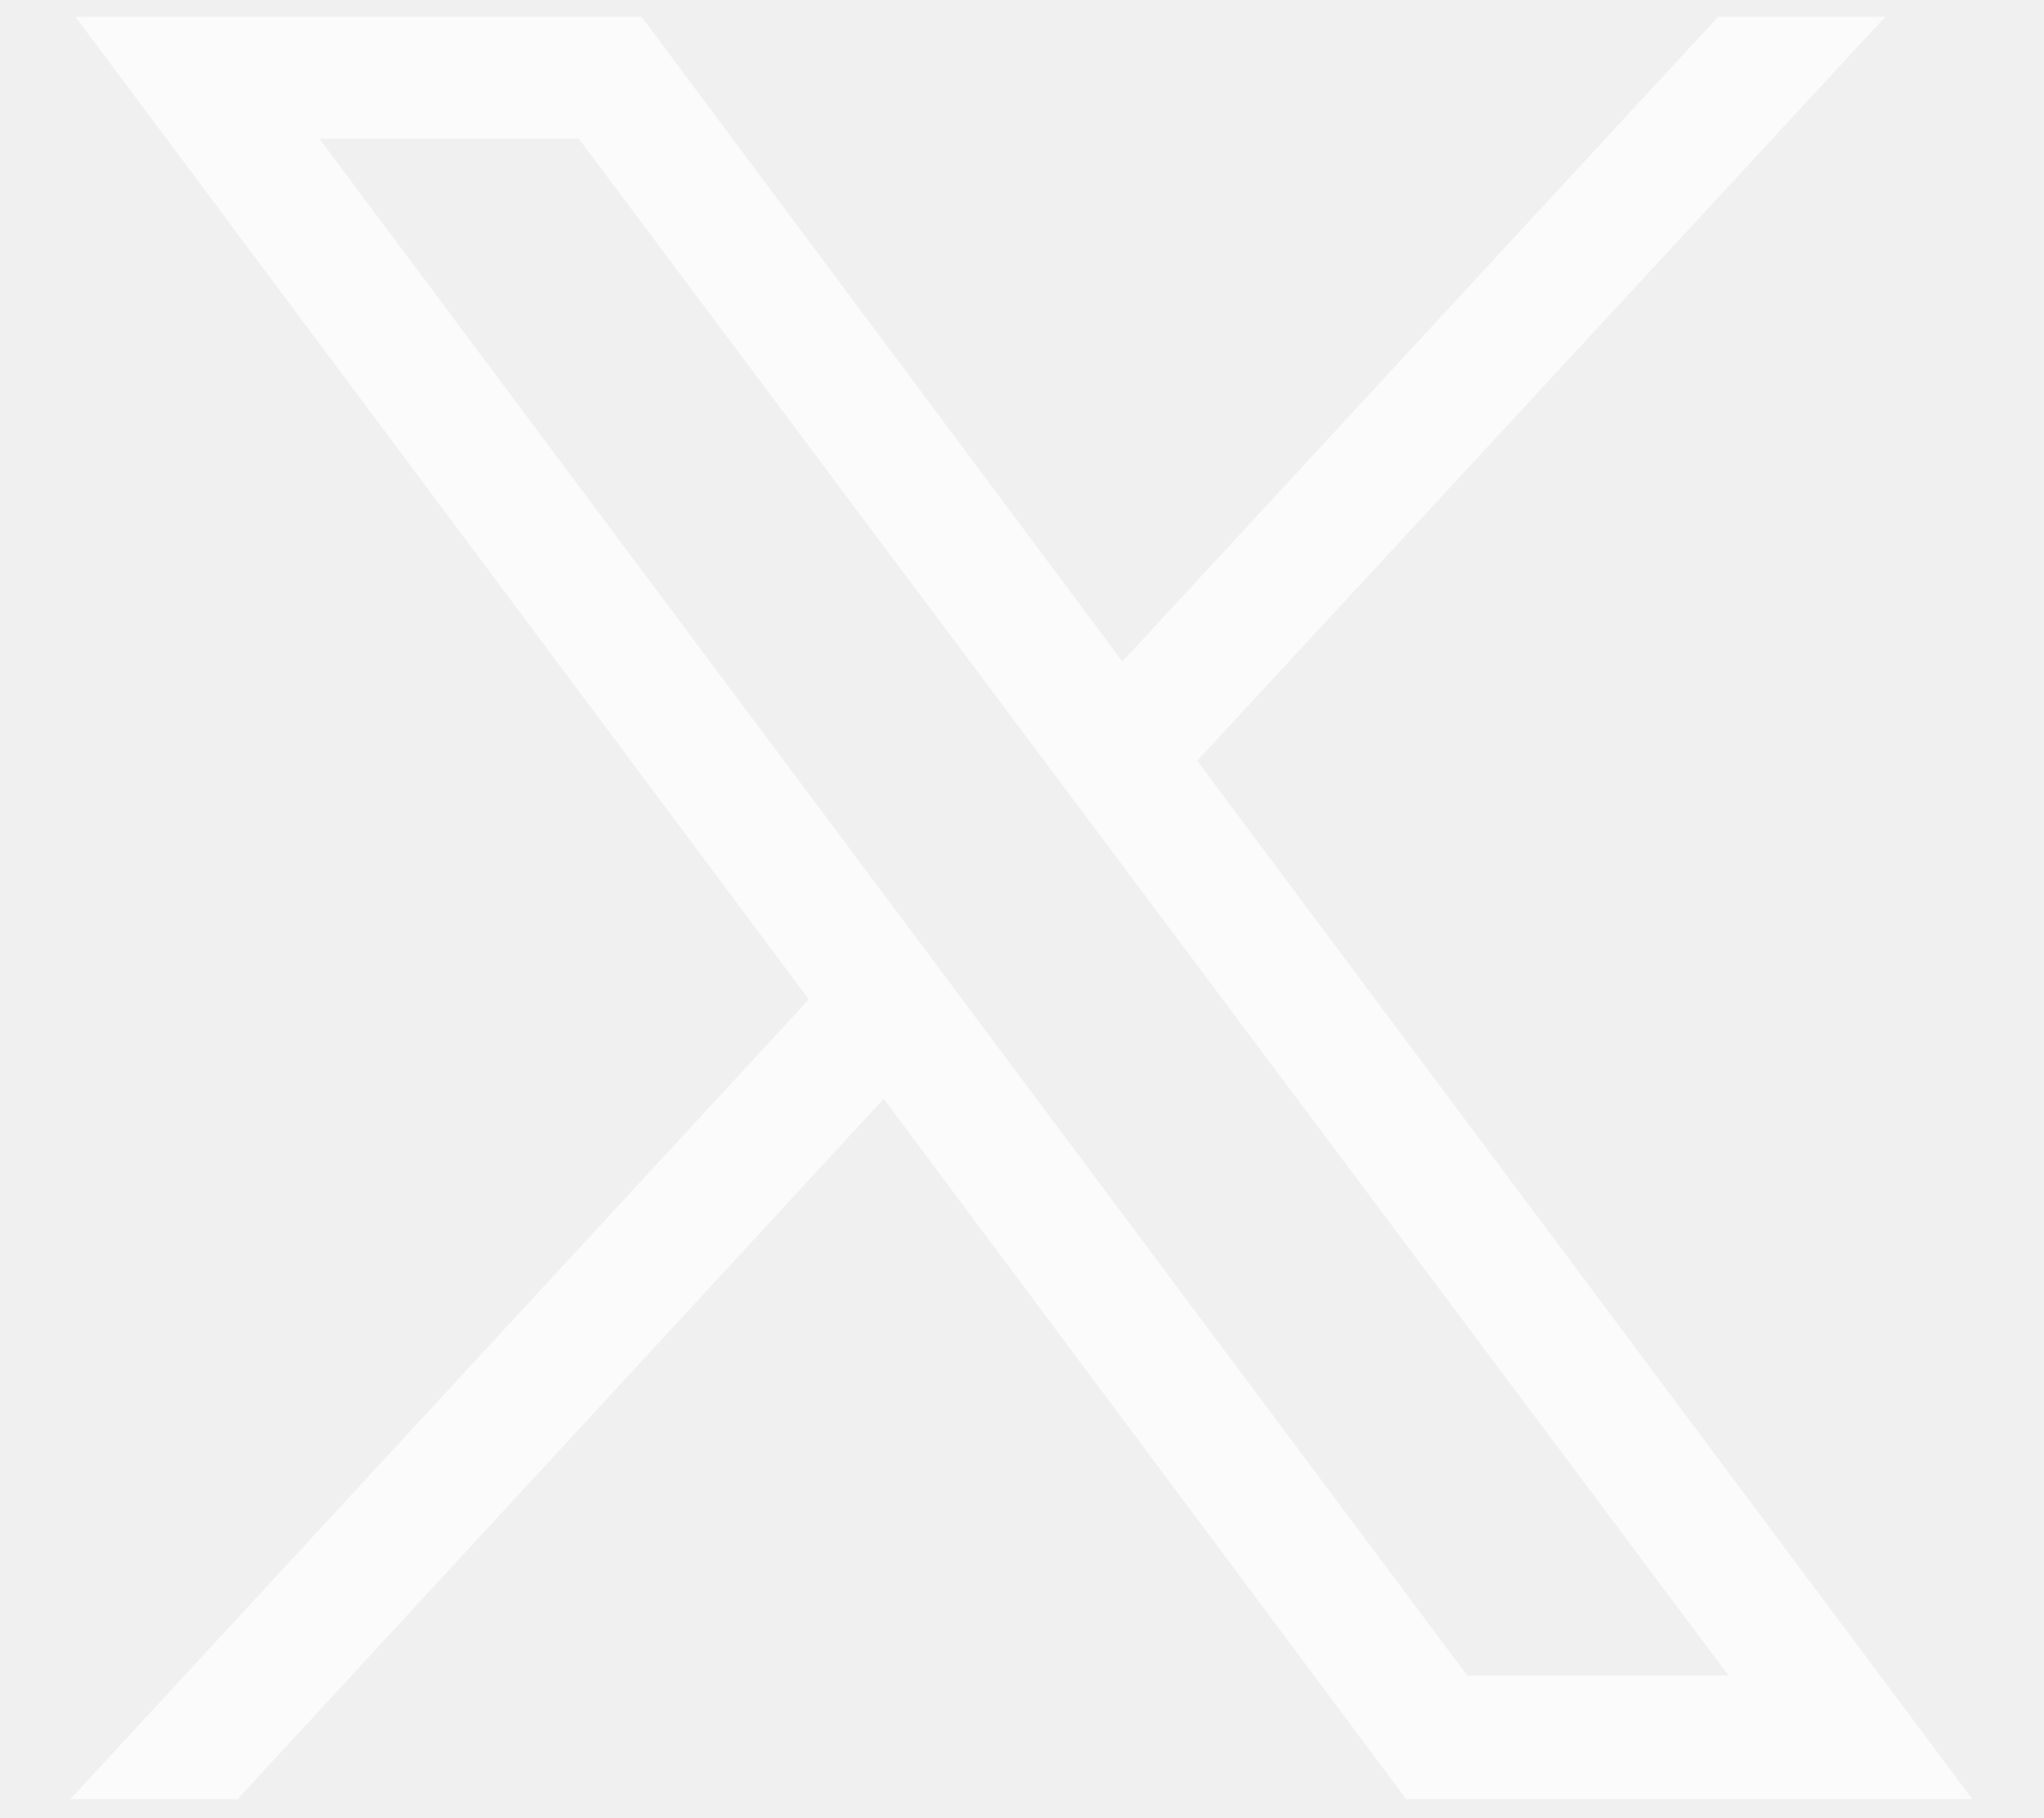
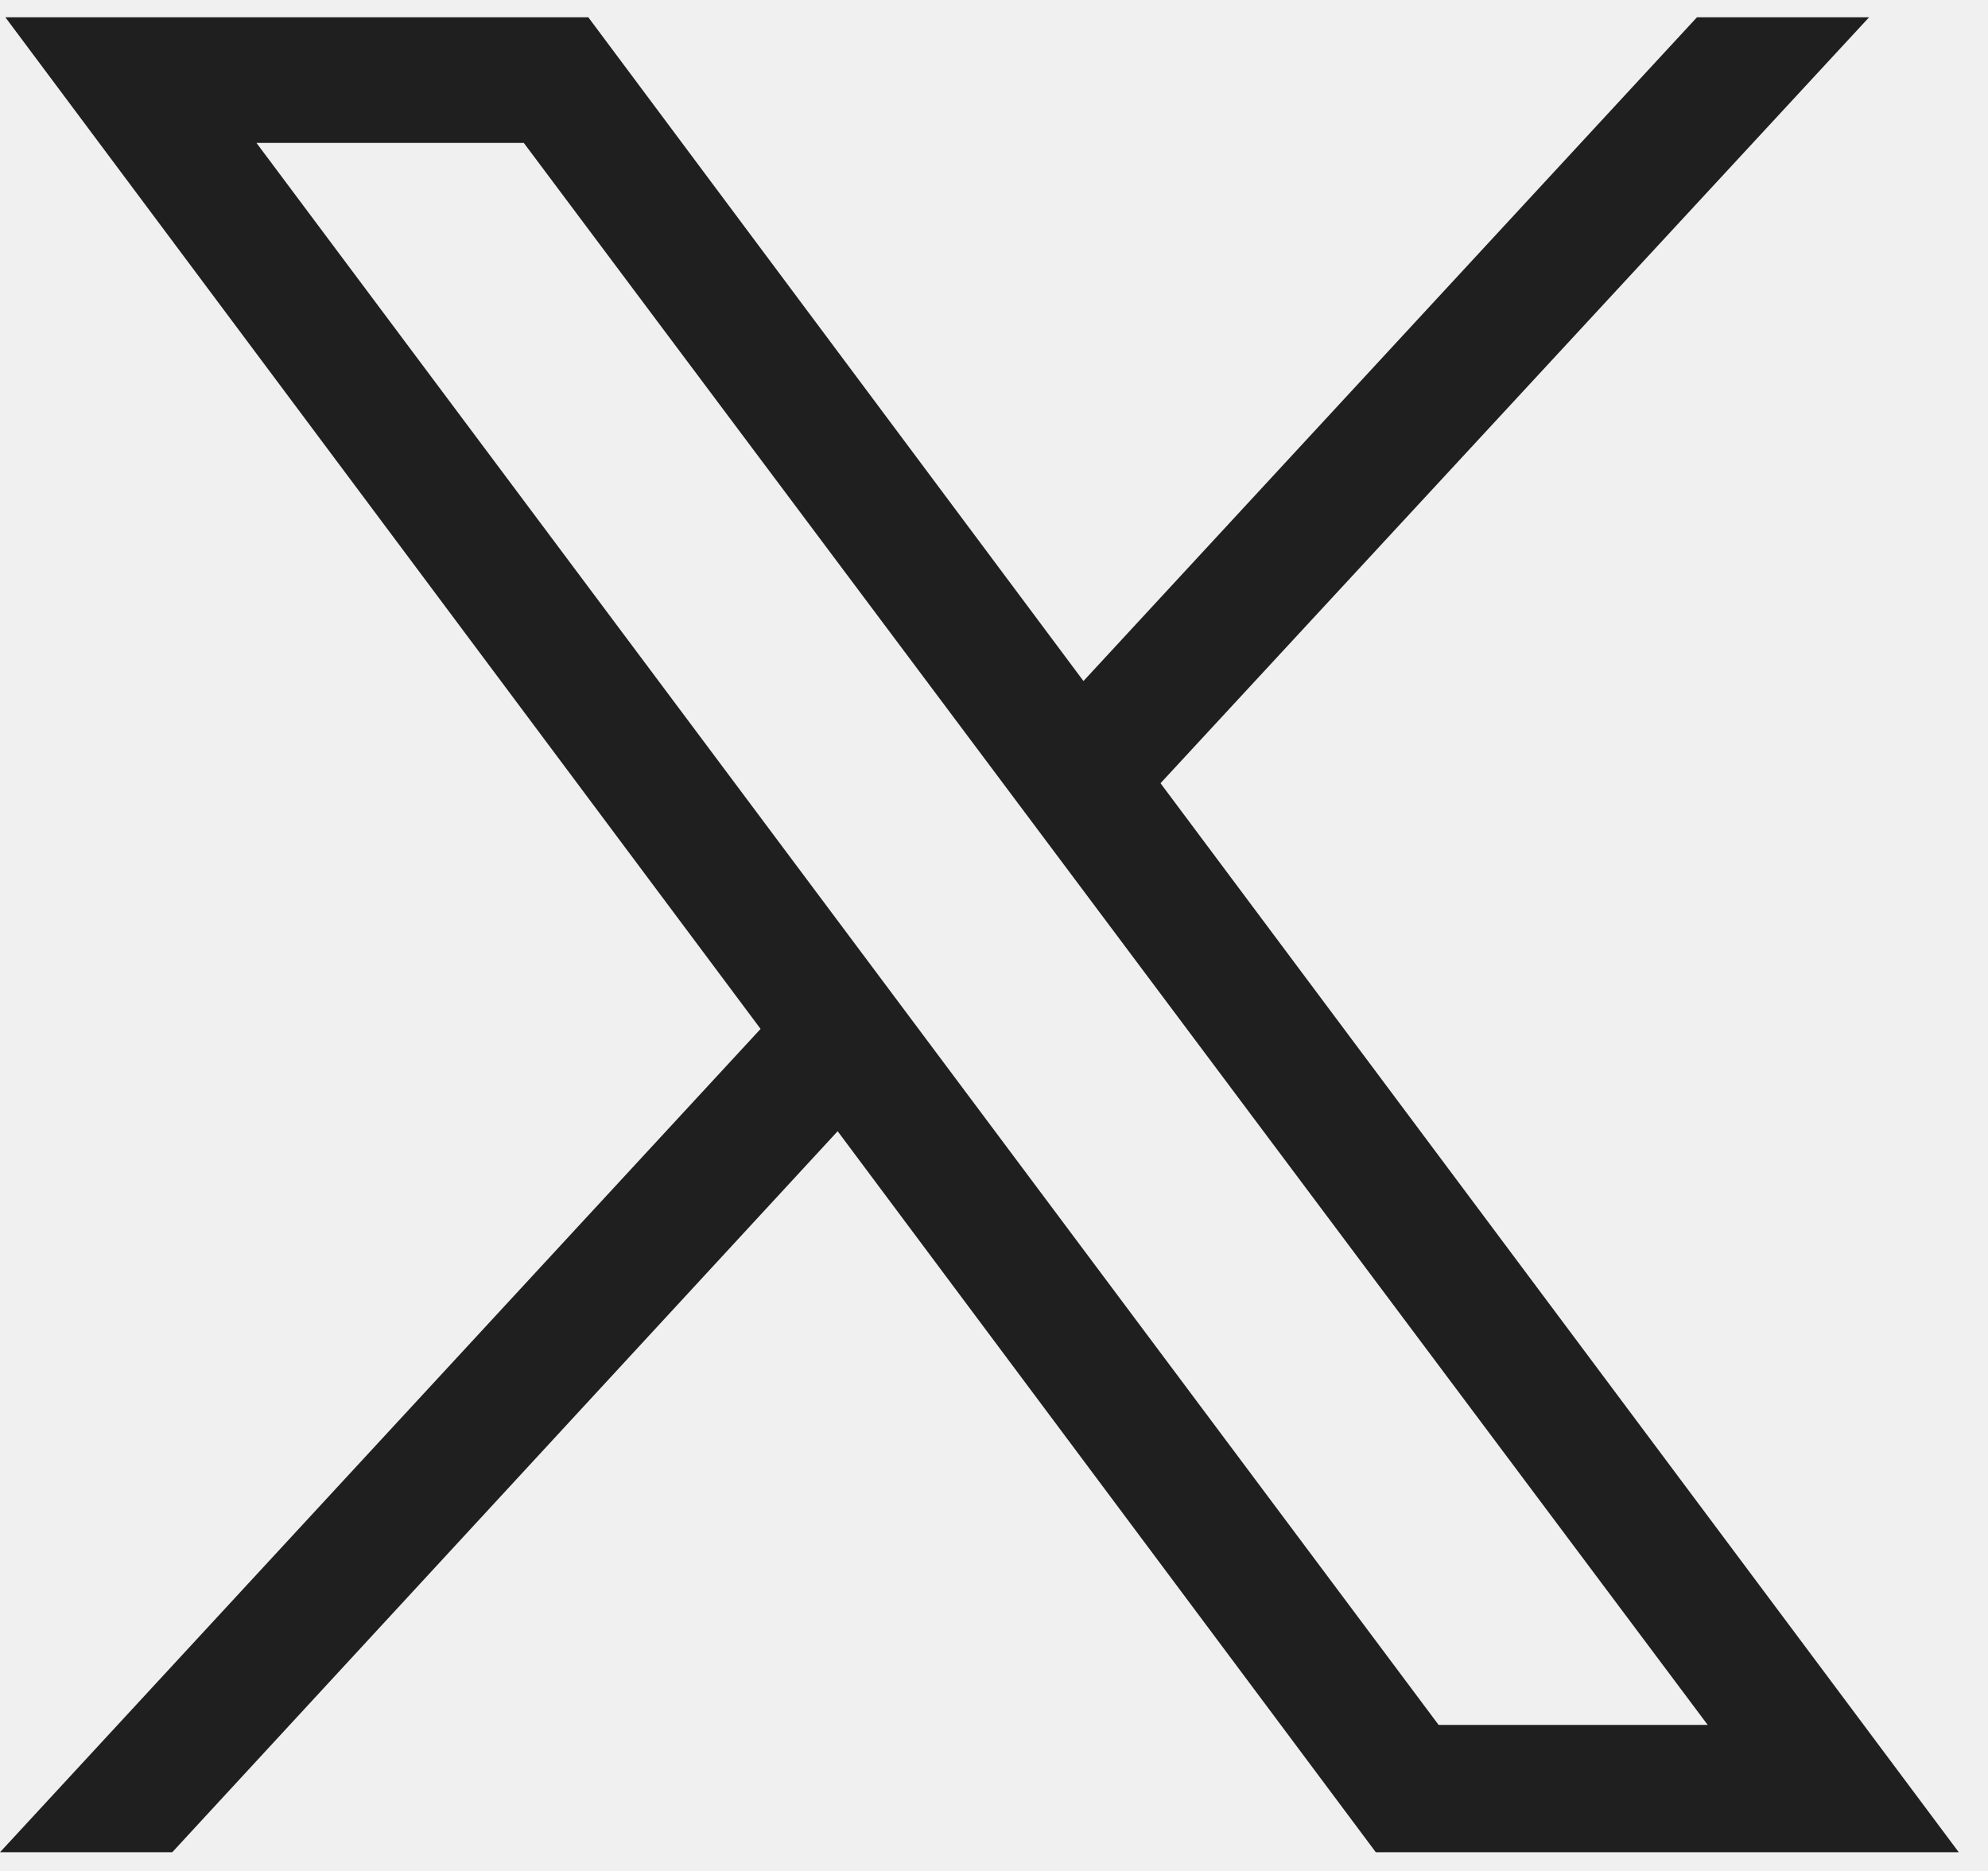
- <svg xmlns="http://www.w3.org/2000/svg" width="18" height="16" viewBox="0 0 18 16" fill="none">
-   <path opacity="0.74" d="M0.665 0.148L7.123 8.799L0.619 15.84H2.092L7.782 9.674L12.384 15.84H17.369L10.543 6.698L16.602 0.148H15.13L9.884 5.824L5.65 0.148H0.665ZM2.813 1.222H5.098L15.222 14.751H12.921L2.813 1.222Z" fill="white" />
+ <svg xmlns="http://www.w3.org/2000/svg" width="17" height="16" viewBox="0 0 17 16" fill="none">
+   <path d="M0.046 0.148L6.504 8.799L0 15.84H1.473L7.163 9.674L11.765 15.84H16.75L9.924 6.698L15.983 0.148H14.511L9.265 5.824L5.031 0.148H0.046ZM2.193 1.222H4.479L14.603 14.751H12.302L2.193 1.222Z" fill="#1F1F1F" />
</svg>
